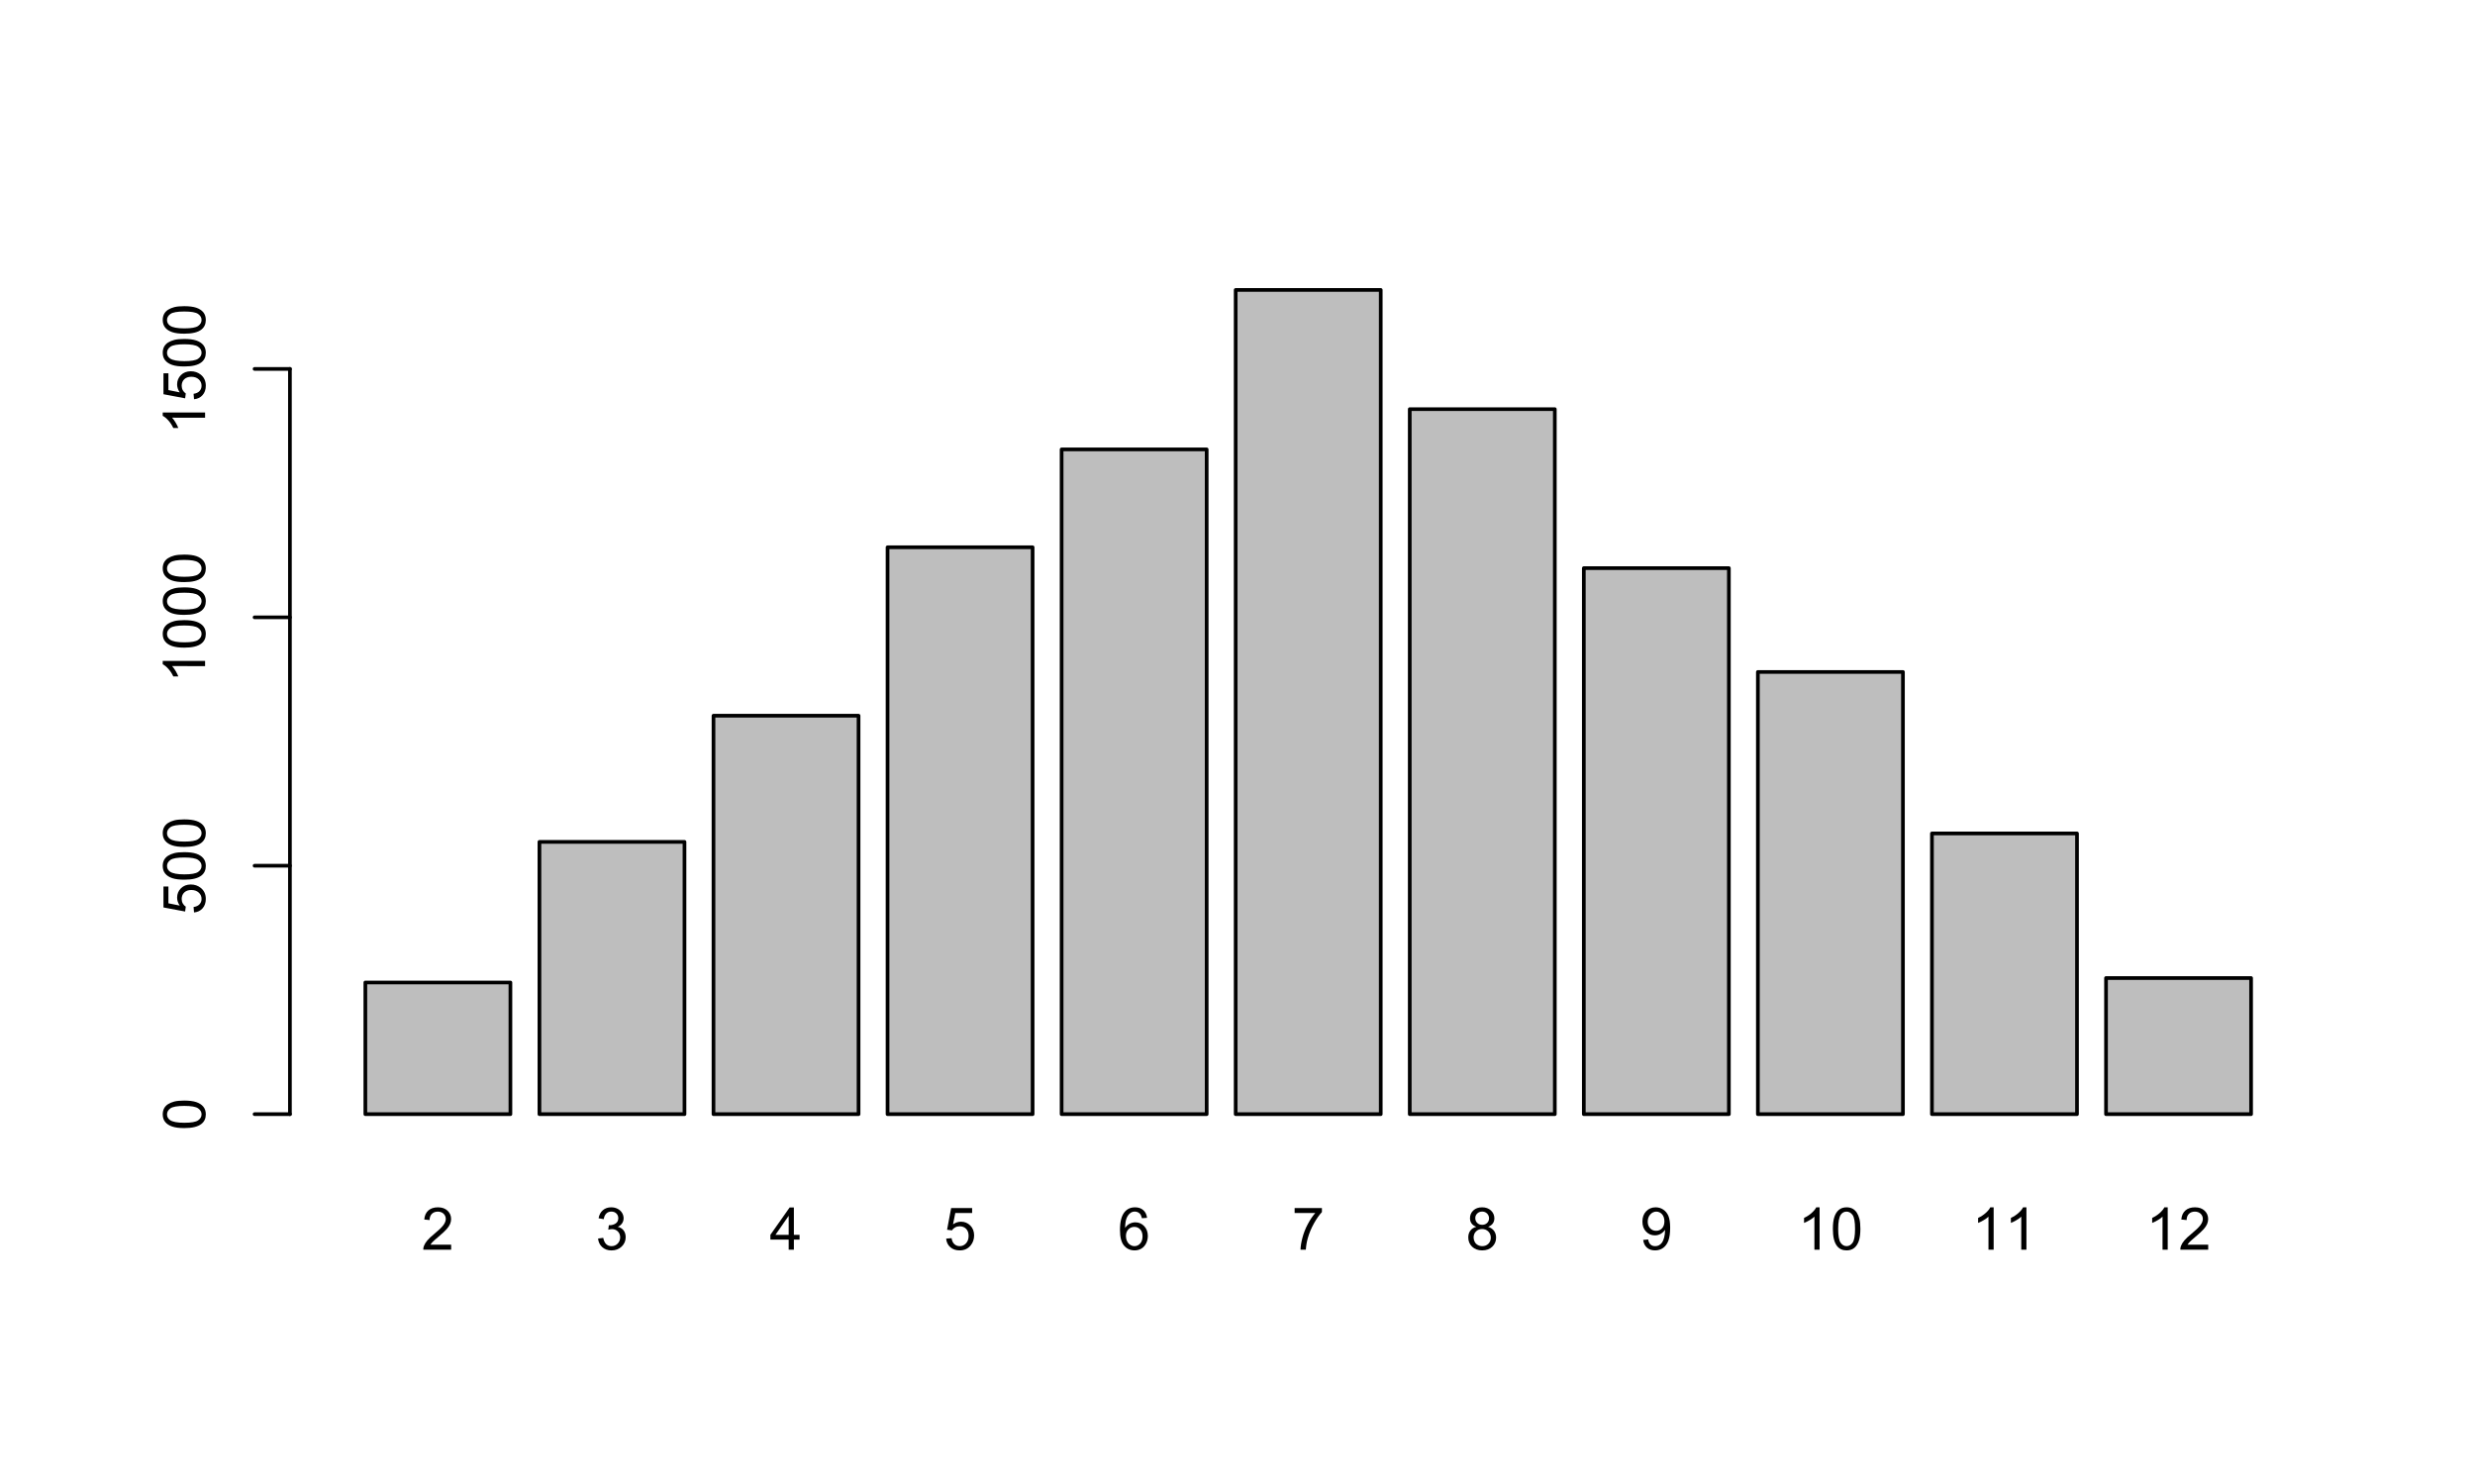
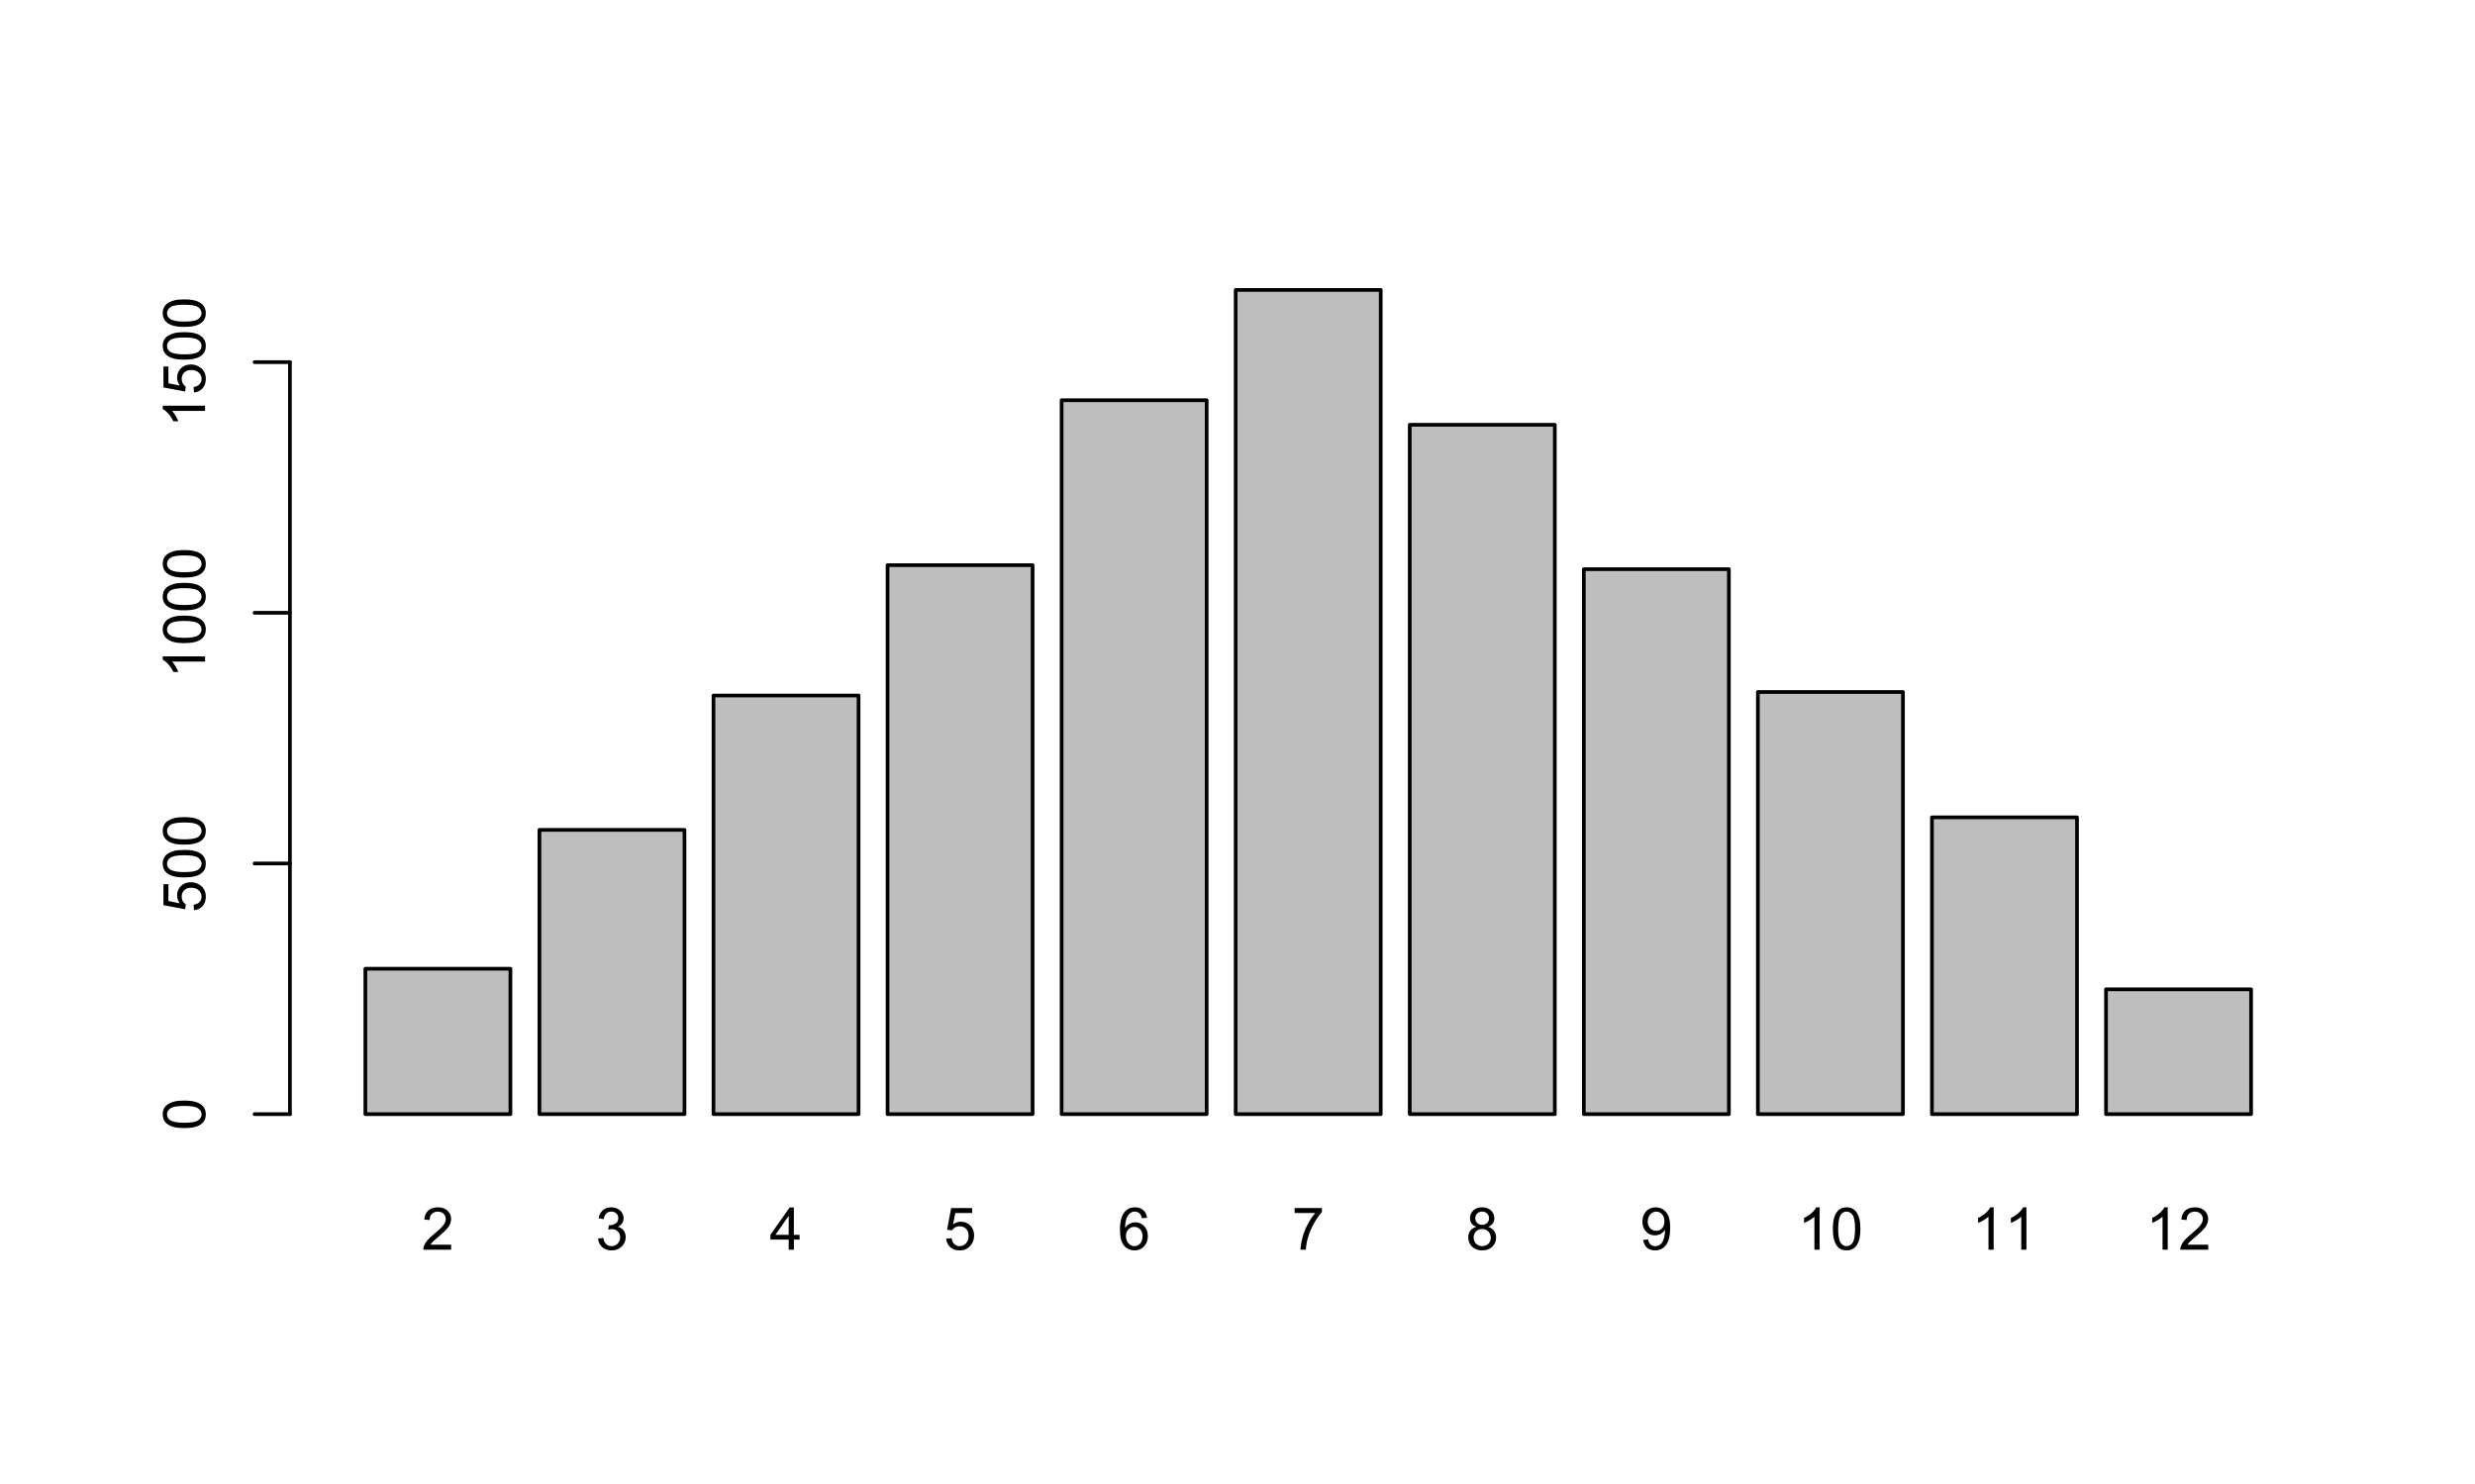
<svg xmlns="http://www.w3.org/2000/svg" xmlns:xlink="http://www.w3.org/1999/xlink" width="504pt" height="302pt" viewBox="0 0 504 302" version="1.1">
  <defs>
    <g>
      <symbol overflow="visible" id="glyph0-0">
        <path style="stroke:none;" d="M 1.5 0 L 1.5 -7.5 L 7.5 -7.5 L 7.5 0 Z M 1.688 -0.188 L 7.312 -0.188 L 7.312 -7.312 L 1.688 -7.312 Z M 1.688 -0.188 " />
      </symbol>
      <symbol overflow="visible" id="glyph0-1">
        <path style="stroke:none;" d="M 6.039 -1.016 L 6.039 0 L 0.363 0 C 0.355 -0.254 0.395 -0.496 0.484 -0.734 C 0.629 -1.117 0.859 -1.5 1.18 -1.875 C 1.492 -2.25 1.953 -2.684 2.562 -3.176 C 3.492 -3.941 4.125 -4.547 4.453 -4.992 C 4.781 -5.438 4.945 -5.859 4.945 -6.266 C 4.945 -6.68 4.793 -7.031 4.496 -7.32 C 4.191 -7.602 3.805 -7.746 3.328 -7.75 C 2.82 -7.746 2.414 -7.594 2.109 -7.293 C 1.805 -6.984 1.648 -6.562 1.648 -6.031 L 0.562 -6.141 C 0.633 -6.945 0.91 -7.559 1.398 -7.988 C 1.879 -8.41 2.531 -8.625 3.352 -8.625 C 4.172 -8.625 4.824 -8.395 5.309 -7.938 C 5.789 -7.48 6.027 -6.914 6.031 -6.242 C 6.027 -5.895 5.957 -5.559 5.82 -5.227 C 5.676 -4.891 5.441 -4.539 5.117 -4.176 C 4.789 -3.805 4.25 -3.301 3.492 -2.664 C 2.859 -2.129 2.453 -1.77 2.273 -1.582 C 2.094 -1.395 1.945 -1.203 1.828 -1.016 Z M 6.039 -1.016 " />
      </symbol>
      <symbol overflow="visible" id="glyph0-2">
        <path style="stroke:none;" d="M 0.504 -2.266 L 1.559 -2.406 C 1.68 -1.809 1.883 -1.379 2.176 -1.113 C 2.465 -0.848 2.82 -0.715 3.242 -0.719 C 3.734 -0.715 4.152 -0.887 4.496 -1.234 C 4.832 -1.574 5.004 -2 5.008 -2.516 C 5.004 -2.996 4.848 -3.395 4.535 -3.711 C 4.219 -4.023 3.816 -4.184 3.328 -4.184 C 3.129 -4.184 2.879 -4.145 2.586 -4.066 L 2.703 -4.992 C 2.766 -4.984 2.824 -4.98 2.871 -4.98 C 3.32 -4.98 3.723 -5.098 4.086 -5.332 C 4.441 -5.566 4.621 -5.926 4.625 -6.414 C 4.621 -6.801 4.492 -7.121 4.23 -7.375 C 3.965 -7.629 3.625 -7.758 3.219 -7.758 C 2.805 -7.758 2.465 -7.629 2.191 -7.371 C 1.918 -7.113 1.742 -6.727 1.664 -6.211 L 0.609 -6.398 C 0.738 -7.105 1.031 -7.652 1.488 -8.043 C 1.941 -8.43 2.508 -8.625 3.195 -8.625 C 3.66 -8.625 4.094 -8.523 4.488 -8.324 C 4.879 -8.121 5.18 -7.848 5.391 -7.5 C 5.602 -7.148 5.707 -6.777 5.707 -6.391 C 5.707 -6.02 5.605 -5.684 5.406 -5.379 C 5.207 -5.074 4.914 -4.832 4.523 -4.652 C 5.031 -4.535 5.426 -4.289 5.707 -3.922 C 5.988 -3.547 6.129 -3.086 6.129 -2.539 C 6.129 -1.785 5.855 -1.148 5.309 -0.629 C 4.762 -0.105 4.07 0.152 3.234 0.152 C 2.477 0.152 1.848 -0.07 1.355 -0.52 C 0.855 -0.969 0.574 -1.551 0.504 -2.266 Z M 0.504 -2.266 " />
      </symbol>
      <symbol overflow="visible" id="glyph0-3">
        <path style="stroke:none;" d="M 3.879 0 L 3.879 -2.055 L 0.152 -2.055 L 0.152 -3.023 L 4.07 -8.59 L 4.934 -8.59 L 4.934 -3.023 L 6.094 -3.023 L 6.094 -2.055 L 4.934 -2.055 L 4.934 0 Z M 3.879 -3.023 L 3.879 -6.898 L 1.188 -3.023 Z M 3.879 -3.023 " />
      </symbol>
      <symbol overflow="visible" id="glyph0-4">
        <path style="stroke:none;" d="M 0.5 -2.25 L 1.605 -2.344 C 1.684 -1.805 1.871 -1.398 2.176 -1.125 C 2.473 -0.852 2.836 -0.715 3.258 -0.719 C 3.766 -0.715 4.195 -0.906 4.547 -1.293 C 4.898 -1.672 5.074 -2.18 5.074 -2.82 C 5.074 -3.414 4.902 -3.891 4.566 -4.242 C 4.227 -4.59 3.785 -4.762 3.242 -4.766 C 2.898 -4.762 2.594 -4.684 2.32 -4.531 C 2.047 -4.375 1.832 -4.176 1.676 -3.93 L 0.688 -4.062 L 1.516 -8.473 L 5.789 -8.473 L 5.789 -7.465 L 2.359 -7.465 L 1.898 -5.156 C 2.414 -5.516 2.953 -5.695 3.523 -5.695 C 4.27 -5.695 4.902 -5.434 5.422 -4.914 C 5.934 -4.395 6.191 -3.727 6.195 -2.914 C 6.191 -2.133 5.965 -1.461 5.516 -0.898 C 4.961 -0.199 4.211 0.145 3.258 0.148 C 2.477 0.145 1.836 -0.07 1.344 -0.508 C 0.844 -0.941 0.562 -1.523 0.5 -2.25 Z M 0.5 -2.25 " />
      </symbol>
      <symbol overflow="visible" id="glyph0-5">
        <path style="stroke:none;" d="M 5.969 -6.484 L 4.922 -6.406 C 4.828 -6.812 4.695 -7.113 4.523 -7.305 C 4.234 -7.605 3.883 -7.758 3.469 -7.758 C 3.133 -7.758 2.836 -7.664 2.586 -7.477 C 2.25 -7.234 1.988 -6.879 1.797 -6.414 C 1.605 -5.949 1.508 -5.289 1.5 -4.43 C 1.754 -4.812 2.062 -5.098 2.434 -5.289 C 2.797 -5.473 3.184 -5.566 3.586 -5.57 C 4.289 -5.566 4.887 -5.309 5.383 -4.793 C 5.875 -4.277 6.121 -3.609 6.125 -2.789 C 6.121 -2.25 6.004 -1.746 5.773 -1.285 C 5.539 -0.82 5.223 -0.469 4.816 -0.223 C 4.41 0.023 3.949 0.145 3.434 0.148 C 2.555 0.145 1.836 -0.176 1.285 -0.82 C 0.727 -1.469 0.449 -2.535 0.453 -4.02 C 0.449 -5.676 0.758 -6.883 1.371 -7.641 C 1.902 -8.297 2.621 -8.625 3.531 -8.625 C 4.207 -8.625 4.762 -8.434 5.195 -8.055 C 5.625 -7.676 5.883 -7.152 5.969 -6.484 Z M 1.664 -2.781 C 1.664 -2.418 1.738 -2.07 1.895 -1.738 C 2.043 -1.406 2.262 -1.152 2.543 -0.98 C 2.82 -0.801 3.109 -0.715 3.414 -0.719 C 3.859 -0.715 4.242 -0.895 4.566 -1.258 C 4.883 -1.613 5.043 -2.102 5.047 -2.727 C 5.043 -3.316 4.887 -3.785 4.57 -4.129 C 4.25 -4.469 3.852 -4.641 3.375 -4.641 C 2.898 -4.641 2.492 -4.469 2.16 -4.129 C 1.828 -3.785 1.664 -3.336 1.664 -2.781 Z M 1.664 -2.781 " />
      </symbol>
      <symbol overflow="visible" id="glyph0-6">
        <path style="stroke:none;" d="M 0.57 -7.465 L 0.57 -8.477 L 6.129 -8.477 L 6.129 -7.656 C 5.582 -7.074 5.039 -6.301 4.5 -5.336 C 3.961 -4.371 3.547 -3.379 3.258 -2.359 C 3.047 -1.637 2.91 -0.852 2.852 0 L 1.77 0 C 1.781 -0.676 1.914 -1.492 2.168 -2.449 C 2.418 -3.402 2.781 -4.324 3.258 -5.215 C 3.734 -6.105 4.238 -6.855 4.773 -7.465 Z M 0.57 -7.465 " />
      </symbol>
      <symbol overflow="visible" id="glyph0-7">
        <path style="stroke:none;" d="M 2.121 -4.656 C 1.684 -4.816 1.359 -5.047 1.148 -5.344 C 0.938 -5.641 0.832 -5.996 0.832 -6.41 C 0.832 -7.035 1.055 -7.559 1.504 -7.984 C 1.953 -8.41 2.551 -8.625 3.297 -8.625 C 4.043 -8.625 4.648 -8.406 5.109 -7.973 C 5.566 -7.535 5.793 -7.004 5.797 -6.383 C 5.793 -5.977 5.688 -5.629 5.48 -5.34 C 5.27 -5.043 4.953 -4.816 4.531 -4.656 C 5.055 -4.48 5.457 -4.203 5.734 -3.824 C 6.008 -3.438 6.145 -2.98 6.148 -2.453 C 6.145 -1.715 5.887 -1.098 5.367 -0.602 C 4.844 -0.102 4.16 0.145 3.316 0.148 C 2.469 0.145 1.785 -0.102 1.266 -0.605 C 0.742 -1.105 0.48 -1.734 0.484 -2.484 C 0.48 -3.039 0.621 -3.504 0.91 -3.887 C 1.191 -4.262 1.598 -4.52 2.121 -4.656 Z M 1.91 -6.445 C 1.91 -6.039 2.039 -5.707 2.301 -5.449 C 2.562 -5.191 2.902 -5.062 3.32 -5.062 C 3.723 -5.062 4.055 -5.188 4.32 -5.445 C 4.578 -5.695 4.711 -6.012 4.711 -6.387 C 4.711 -6.773 4.574 -7.098 4.309 -7.363 C 4.035 -7.625 3.703 -7.758 3.312 -7.758 C 2.906 -7.758 2.574 -7.629 2.309 -7.371 C 2.043 -7.113 1.91 -6.805 1.91 -6.445 Z M 1.57 -2.477 C 1.57 -2.176 1.641 -1.887 1.785 -1.605 C 1.926 -1.324 2.137 -1.105 2.422 -0.949 C 2.699 -0.793 3.004 -0.715 3.328 -0.719 C 3.832 -0.715 4.246 -0.879 4.578 -1.207 C 4.902 -1.531 5.066 -1.941 5.07 -2.445 C 5.066 -2.945 4.898 -3.367 4.562 -3.703 C 4.223 -4.035 3.801 -4.199 3.293 -4.203 C 2.793 -4.199 2.379 -4.035 2.059 -3.711 C 1.73 -3.379 1.57 -2.969 1.57 -2.477 Z M 1.57 -2.477 " />
      </symbol>
      <symbol overflow="visible" id="glyph0-8">
        <path style="stroke:none;" d="M 0.656 -1.984 L 1.672 -2.078 C 1.75 -1.602 1.914 -1.258 2.16 -1.043 C 2.398 -0.824 2.711 -0.715 3.094 -0.719 C 3.414 -0.715 3.695 -0.789 3.945 -0.941 C 4.188 -1.086 4.391 -1.285 4.547 -1.535 C 4.703 -1.785 4.832 -2.121 4.938 -2.543 C 5.043 -2.965 5.098 -3.395 5.098 -3.832 C 5.098 -3.879 5.094 -3.949 5.094 -4.043 C 4.875 -3.707 4.586 -3.434 4.227 -3.227 C 3.859 -3.016 3.465 -2.91 3.039 -2.914 C 2.328 -2.91 1.727 -3.168 1.238 -3.688 C 0.742 -4.199 0.496 -4.879 0.5 -5.727 C 0.496 -6.594 0.754 -7.297 1.27 -7.828 C 1.781 -8.359 2.426 -8.625 3.199 -8.625 C 3.758 -8.625 4.266 -8.473 4.73 -8.172 C 5.191 -7.871 5.543 -7.441 5.785 -6.887 C 6.023 -6.328 6.145 -5.523 6.148 -4.469 C 6.145 -3.371 6.027 -2.496 5.789 -1.848 C 5.547 -1.195 5.191 -0.703 4.723 -0.363 C 4.254 -0.023 3.703 0.145 3.07 0.148 C 2.398 0.145 1.848 -0.039 1.422 -0.41 C 0.996 -0.785 0.742 -1.309 0.656 -1.984 Z M 4.977 -5.777 C 4.973 -6.383 4.812 -6.863 4.492 -7.219 C 4.168 -7.57 3.781 -7.746 3.328 -7.75 C 2.859 -7.746 2.449 -7.555 2.102 -7.176 C 1.754 -6.789 1.582 -6.293 1.582 -5.688 C 1.582 -5.137 1.746 -4.691 2.074 -4.355 C 2.402 -4.012 2.809 -3.844 3.297 -3.844 C 3.785 -3.844 4.188 -4.012 4.504 -4.355 C 4.816 -4.691 4.973 -5.168 4.977 -5.777 Z M 4.977 -5.777 " />
      </symbol>
      <symbol overflow="visible" id="glyph0-9">
        <path style="stroke:none;" d="M 4.469 0 L 3.414 0 L 3.414 -6.719 C 3.16 -6.477 2.828 -6.234 2.414 -5.996 C 2 -5.75 1.629 -5.57 1.305 -5.449 L 1.305 -6.469 C 1.895 -6.742 2.41 -7.078 2.852 -7.477 C 3.293 -7.871 3.605 -8.254 3.789 -8.625 L 4.469 -8.625 Z M 4.469 0 " />
      </symbol>
      <symbol overflow="visible" id="glyph0-10">
        <path style="stroke:none;" d="M 0.5 -4.234 C 0.496 -5.246 0.602 -6.062 0.812 -6.688 C 1.02 -7.305 1.328 -7.785 1.742 -8.121 C 2.148 -8.457 2.668 -8.625 3.297 -8.625 C 3.758 -8.625 4.164 -8.531 4.512 -8.348 C 4.855 -8.16 5.141 -7.891 5.371 -7.543 C 5.594 -7.191 5.773 -6.766 5.906 -6.266 C 6.035 -5.762 6.098 -5.086 6.102 -4.234 C 6.098 -3.227 5.996 -2.414 5.789 -1.797 C 5.578 -1.176 5.266 -0.695 4.859 -0.359 C 4.445 -0.02 3.926 0.145 3.297 0.148 C 2.465 0.145 1.816 -0.148 1.348 -0.742 C 0.781 -1.457 0.496 -2.621 0.5 -4.234 Z M 1.582 -4.234 C 1.582 -2.824 1.746 -1.887 2.074 -1.418 C 2.402 -0.949 2.809 -0.715 3.297 -0.719 C 3.777 -0.715 4.184 -0.949 4.52 -1.422 C 4.848 -1.887 5.016 -2.824 5.016 -4.234 C 5.016 -5.648 4.848 -6.59 4.52 -7.055 C 4.184 -7.516 3.773 -7.746 3.289 -7.75 C 2.801 -7.746 2.414 -7.543 2.125 -7.137 C 1.762 -6.613 1.582 -5.645 1.582 -4.234 Z M 1.582 -4.234 " />
      </symbol>
      <symbol overflow="visible" id="glyph1-0">
        <path style="stroke:none;" d="M 0 -1.5 L -7.5 -1.5 L -7.5 -7.5 L 0 -7.5 Z M -0.188 -1.688 L -0.188 -7.312 L -7.312 -7.312 L -7.312 -1.688 Z M -0.188 -1.688 " />
      </symbol>
      <symbol overflow="visible" id="glyph1-1">
        <path style="stroke:none;" d="M -4.234 -0.5 C -5.246 -0.496 -6.062 -0.602 -6.688 -0.812 C -7.305 -1.02 -7.785 -1.328 -8.121 -1.742 C -8.457 -2.152 -8.625 -2.672 -8.625 -3.301 C -8.625 -3.758 -8.531 -4.164 -8.348 -4.512 C -8.16 -4.859 -7.891 -5.145 -7.543 -5.371 C -7.191 -5.594 -6.766 -5.773 -6.266 -5.906 C -5.762 -6.035 -5.086 -6.098 -4.234 -6.102 C -3.223 -6.098 -2.41 -5.996 -1.793 -5.789 C -1.176 -5.578 -0.695 -5.266 -0.359 -4.859 C -0.02 -4.445 0.145 -3.926 0.148 -3.297 C 0.145 -2.465 -0.148 -1.816 -0.742 -1.348 C -1.457 -0.781 -2.621 -0.496 -4.234 -0.5 Z M -4.234 -1.582 C -2.824 -1.582 -1.887 -1.746 -1.418 -2.074 C -0.949 -2.402 -0.715 -2.809 -0.719 -3.297 C -0.715 -3.777 -0.949 -4.184 -1.422 -4.52 C -1.887 -4.848 -2.824 -5.016 -4.234 -5.016 C -5.648 -5.016 -6.59 -4.848 -7.055 -4.52 C -7.516 -4.188 -7.746 -3.777 -7.75 -3.289 C -7.746 -2.801 -7.543 -2.414 -7.137 -2.129 C -6.613 -1.762 -5.645 -1.582 -4.234 -1.582 Z M -4.234 -1.582 " />
      </symbol>
      <symbol overflow="visible" id="glyph1-2">
        <path style="stroke:none;" d="M -2.25 -0.5 L -2.344 -1.605 C -1.805 -1.684 -1.398 -1.871 -1.125 -2.176 C -0.852 -2.473 -0.715 -2.836 -0.719 -3.258 C -0.715 -3.766 -0.906 -4.195 -1.293 -4.547 C -1.672 -4.898 -2.18 -5.074 -2.816 -5.074 C -3.414 -5.074 -3.891 -4.902 -4.242 -4.566 C -4.59 -4.227 -4.762 -3.785 -4.766 -3.242 C -4.762 -2.898 -4.684 -2.594 -4.531 -2.32 C -4.375 -2.047 -4.176 -1.832 -3.93 -1.676 L -4.062 -0.688 L -8.473 -1.52 L -8.473 -5.789 L -7.465 -5.789 L -7.465 -2.363 L -5.156 -1.898 C -5.516 -2.414 -5.695 -2.953 -5.695 -3.523 C -5.695 -4.27 -5.434 -4.902 -4.914 -5.422 C -4.395 -5.934 -3.727 -6.191 -2.91 -6.195 C -2.133 -6.191 -1.461 -5.965 -0.895 -5.516 C -0.199 -4.961 0.145 -4.211 0.148 -3.258 C 0.145 -2.477 -0.07 -1.836 -0.508 -1.344 C -0.941 -0.848 -1.523 -0.566 -2.25 -0.5 Z M -2.25 -0.5 " />
      </symbol>
      <symbol overflow="visible" id="glyph1-3">
        <path style="stroke:none;" d="M 0 -4.469 L 0 -3.414 L -6.719 -3.418 C -6.477 -3.16 -6.234 -2.828 -5.996 -2.418 C -5.75 -2.004 -5.57 -1.633 -5.449 -1.309 L -6.469 -1.309 C -6.742 -1.895 -7.078 -2.41 -7.477 -2.852 C -7.871 -3.293 -8.254 -3.605 -8.625 -3.793 L -8.625 -4.473 Z M 0 -4.469 " />
      </symbol>
    </g>
  </defs>
-   <g id="surface154">
+   <g id="surface174">
    <rect x="0" y="0" width="504" height="302" style="fill:rgb(100%,100%,100%);fill-opacity:1;stroke:none;" />
-     <path style="fill-rule:nonzero;fill:rgb(74.51%,74.51%,74.51%);fill-opacity:1;stroke-width:0.75;stroke-linecap:round;stroke-linejoin:round;stroke:rgb(0%,0%,0%);stroke-opacity:1;stroke-miterlimit:10;" d="M 74.398 226.883 L 103.938 226.883 L 103.938 200.074 L 74.398 200.074 Z M 74.398 226.883 " />
-     <path style="fill-rule:nonzero;fill:rgb(74.51%,74.51%,74.51%);fill-opacity:1;stroke-width:0.75;stroke-linecap:round;stroke-linejoin:round;stroke:rgb(0%,0%,0%);stroke-opacity:1;stroke-miterlimit:10;" d="M 109.848 226.883 L 139.387 226.883 L 139.387 171.441 L 109.848 171.441 Z M 109.848 226.883 " />
-     <path style="fill-rule:nonzero;fill:rgb(74.51%,74.51%,74.51%);fill-opacity:1;stroke-width:0.75;stroke-linecap:round;stroke-linejoin:round;stroke:rgb(0%,0%,0%);stroke-opacity:1;stroke-miterlimit:10;" d="M 145.293 226.883 L 174.832 226.883 L 174.832 145.746 L 145.293 145.746 Z M 145.293 226.883 " />
-     <path style="fill-rule:nonzero;fill:rgb(74.51%,74.51%,74.51%);fill-opacity:1;stroke-width:0.75;stroke-linecap:round;stroke-linejoin:round;stroke:rgb(0%,0%,0%);stroke-opacity:1;stroke-miterlimit:10;" d="M 180.738 226.883 L 210.277 226.883 L 210.277 111.449 L 180.738 111.449 Z M 180.738 226.883 " />
-     <path style="fill-rule:nonzero;fill:rgb(74.51%,74.51%,74.51%);fill-opacity:1;stroke-width:0.75;stroke-linecap:round;stroke-linejoin:round;stroke:rgb(0%,0%,0%);stroke-opacity:1;stroke-miterlimit:10;" d="M 216.184 226.883 L 245.723 226.883 L 245.723 91.516 L 216.184 91.516 Z M 216.184 226.883 " />
+     <path style="fill-rule:nonzero;fill:rgb(74.51%,74.51%,74.51%);fill-opacity:1;stroke-width:0.75;stroke-linecap:round;stroke-linejoin:round;stroke:rgb(0%,0%,0%);stroke-opacity:1;stroke-miterlimit:10;" d="M 74.398 226.883 L 103.938 226.883 L 103.938 197.277 L 74.398 197.277 Z M 74.398 226.883 " />
+     <path style="fill-rule:nonzero;fill:rgb(74.51%,74.51%,74.51%);fill-opacity:1;stroke-width:0.75;stroke-linecap:round;stroke-linejoin:round;stroke:rgb(0%,0%,0%);stroke-opacity:1;stroke-miterlimit:10;" d="M 109.848 226.883 L 139.387 226.883 L 139.387 168.996 L 109.848 168.996 Z M 109.848 226.883 " />
+     <path style="fill-rule:nonzero;fill:rgb(74.51%,74.51%,74.51%);fill-opacity:1;stroke-width:0.75;stroke-linecap:round;stroke-linejoin:round;stroke:rgb(0%,0%,0%);stroke-opacity:1;stroke-miterlimit:10;" d="M 145.293 226.883 L 174.832 226.883 L 174.832 141.637 L 145.293 141.637 Z M 145.293 226.883 " />
+     <path style="fill-rule:nonzero;fill:rgb(74.51%,74.51%,74.51%);fill-opacity:1;stroke-width:0.75;stroke-linecap:round;stroke-linejoin:round;stroke:rgb(0%,0%,0%);stroke-opacity:1;stroke-miterlimit:10;" d="M 180.738 226.883 L 210.277 226.883 L 210.277 115.09 L 180.738 115.09 Z M 180.738 226.883 " />
+     <path style="fill-rule:nonzero;fill:rgb(74.51%,74.51%,74.51%);fill-opacity:1;stroke-width:0.75;stroke-linecap:round;stroke-linejoin:round;stroke:rgb(0%,0%,0%);stroke-opacity:1;stroke-miterlimit:10;" d="M 216.184 226.883 L 245.723 226.883 L 245.723 81.5 L 216.184 81.5 Z M 216.184 226.883 " />
    <path style="fill-rule:nonzero;fill:rgb(74.51%,74.51%,74.51%);fill-opacity:1;stroke-width:0.75;stroke-linecap:round;stroke-linejoin:round;stroke:rgb(0%,0%,0%);stroke-opacity:1;stroke-miterlimit:10;" d="M 251.629 226.883 L 281.168 226.883 L 281.168 59.043 L 251.629 59.043 Z M 251.629 226.883 " />
-     <path style="fill-rule:nonzero;fill:rgb(74.51%,74.51%,74.51%);fill-opacity:1;stroke-width:0.75;stroke-linecap:round;stroke-linejoin:round;stroke:rgb(0%,0%,0%);stroke-opacity:1;stroke-miterlimit:10;" d="M 287.078 226.883 L 316.617 226.883 L 316.617 83.32 L 287.078 83.32 Z M 287.078 226.883 " />
-     <path style="fill-rule:nonzero;fill:rgb(74.51%,74.51%,74.51%);fill-opacity:1;stroke-width:0.75;stroke-linecap:round;stroke-linejoin:round;stroke:rgb(0%,0%,0%);stroke-opacity:1;stroke-miterlimit:10;" d="M 322.523 226.883 L 352.062 226.883 L 352.062 115.695 L 322.523 115.695 Z M 322.523 226.883 " />
-     <path style="fill-rule:nonzero;fill:rgb(74.51%,74.51%,74.51%);fill-opacity:1;stroke-width:0.75;stroke-linecap:round;stroke-linejoin:round;stroke:rgb(0%,0%,0%);stroke-opacity:1;stroke-miterlimit:10;" d="M 357.969 226.883 L 387.508 226.883 L 387.508 136.84 L 357.969 136.84 Z M 357.969 226.883 " />
-     <path style="fill-rule:nonzero;fill:rgb(74.51%,74.51%,74.51%);fill-opacity:1;stroke-width:0.75;stroke-linecap:round;stroke-linejoin:round;stroke:rgb(0%,0%,0%);stroke-opacity:1;stroke-miterlimit:10;" d="M 393.414 226.883 L 422.953 226.883 L 422.953 169.723 L 393.414 169.723 Z M 393.414 226.883 " />
-     <path style="fill-rule:nonzero;fill:rgb(74.51%,74.51%,74.51%);fill-opacity:1;stroke-width:0.75;stroke-linecap:round;stroke-linejoin:round;stroke:rgb(0%,0%,0%);stroke-opacity:1;stroke-miterlimit:10;" d="M 428.863 226.883 L 458.402 226.883 L 458.402 199.164 L 428.863 199.164 Z M 428.863 226.883 " />
+     <path style="fill-rule:nonzero;fill:rgb(74.51%,74.51%,74.51%);fill-opacity:1;stroke-width:0.75;stroke-linecap:round;stroke-linejoin:round;stroke:rgb(0%,0%,0%);stroke-opacity:1;stroke-miterlimit:10;" d="M 287.078 226.883 L 316.617 226.883 L 316.617 86.504 L 287.078 86.504 Z M 287.078 226.883 " />
+     <path style="fill-rule:nonzero;fill:rgb(74.51%,74.51%,74.51%);fill-opacity:1;stroke-width:0.75;stroke-linecap:round;stroke-linejoin:round;stroke:rgb(0%,0%,0%);stroke-opacity:1;stroke-miterlimit:10;" d="M 322.523 226.883 L 352.062 226.883 L 352.062 115.906 L 322.523 115.906 Z M 322.523 226.883 " />
+     <path style="fill-rule:nonzero;fill:rgb(74.51%,74.51%,74.51%);fill-opacity:1;stroke-width:0.75;stroke-linecap:round;stroke-linejoin:round;stroke:rgb(0%,0%,0%);stroke-opacity:1;stroke-miterlimit:10;" d="M 357.969 226.883 L 387.508 226.883 L 387.508 140.922 L 357.969 140.922 Z M 357.969 226.883 " />
+     <path style="fill-rule:nonzero;fill:rgb(74.51%,74.51%,74.51%);fill-opacity:1;stroke-width:0.75;stroke-linecap:round;stroke-linejoin:round;stroke:rgb(0%,0%,0%);stroke-opacity:1;stroke-miterlimit:10;" d="M 393.414 226.883 L 422.953 226.883 L 422.953 166.445 L 393.414 166.445 Z M 393.414 226.883 " />
+     <path style="fill-rule:nonzero;fill:rgb(74.51%,74.51%,74.51%);fill-opacity:1;stroke-width:0.75;stroke-linecap:round;stroke-linejoin:round;stroke:rgb(0%,0%,0%);stroke-opacity:1;stroke-miterlimit:10;" d="M 428.863 226.883 L 458.402 226.883 L 458.402 201.461 L 428.863 201.461 Z M 428.863 226.883 " />
    <g style="fill:rgb(0%,0%,0%);fill-opacity:1;">
      <use xlink:href="#glyph0-1" x="85.832" y="254.48" />
    </g>
    <g style="fill:rgb(0%,0%,0%);fill-opacity:1;">
      <use xlink:href="#glyph0-2" x="121.281" y="254.48" />
    </g>
    <g style="fill:rgb(0%,0%,0%);fill-opacity:1;">
      <use xlink:href="#glyph0-3" x="156.727" y="254.48" />
    </g>
    <g style="fill:rgb(0%,0%,0%);fill-opacity:1;">
      <use xlink:href="#glyph0-4" x="192.172" y="254.48" />
    </g>
    <g style="fill:rgb(0%,0%,0%);fill-opacity:1;">
      <use xlink:href="#glyph0-5" x="227.617" y="254.48" />
    </g>
    <g style="fill:rgb(0%,0%,0%);fill-opacity:1;">
      <use xlink:href="#glyph0-6" x="263.062" y="254.48" />
    </g>
    <g style="fill:rgb(0%,0%,0%);fill-opacity:1;">
      <use xlink:href="#glyph0-7" x="298.512" y="254.48" />
    </g>
    <g style="fill:rgb(0%,0%,0%);fill-opacity:1;">
      <use xlink:href="#glyph0-8" x="333.957" y="254.48" />
    </g>
    <g style="fill:rgb(0%,0%,0%);fill-opacity:1;">
      <use xlink:href="#glyph0-9" x="366.066" y="254.48" />
      <use xlink:href="#glyph0-10" x="372.74" y="254.48" />
    </g>
    <g style="fill:rgb(0%,0%,0%);fill-opacity:1;">
      <use xlink:href="#glyph0-9" x="401.512" y="254.48" />
      <use xlink:href="#glyph0-9" x="408.186" y="254.48" />
    </g>
    <g style="fill:rgb(0%,0%,0%);fill-opacity:1;">
      <use xlink:href="#glyph0-9" x="436.957" y="254.48" />
      <use xlink:href="#glyph0-1" x="443.631" y="254.48" />
    </g>
-     <path style="fill:none;stroke-width:0.75;stroke-linecap:round;stroke-linejoin:round;stroke:rgb(0%,0%,0%);stroke-opacity:1;stroke-miterlimit:10;" d="M 59.039 226.883 L 59.039 75.125 " />
+     <path style="fill:none;stroke-width:0.75;stroke-linecap:round;stroke-linejoin:round;stroke:rgb(0%,0%,0%);stroke-opacity:1;stroke-miterlimit:10;" d="M 59.039 226.883 L 59.039 73.742 " />
    <path style="fill:none;stroke-width:0.75;stroke-linecap:round;stroke-linejoin:round;stroke:rgb(0%,0%,0%);stroke-opacity:1;stroke-miterlimit:10;" d="M 59.039 226.883 L 51.84 226.883 " />
-     <path style="fill:none;stroke-width:0.75;stroke-linecap:round;stroke-linejoin:round;stroke:rgb(0%,0%,0%);stroke-opacity:1;stroke-miterlimit:10;" d="M 59.039 176.297 L 51.84 176.297 " />
-     <path style="fill:none;stroke-width:0.75;stroke-linecap:round;stroke-linejoin:round;stroke:rgb(0%,0%,0%);stroke-opacity:1;stroke-miterlimit:10;" d="M 59.039 125.711 L 51.84 125.711 " />
-     <path style="fill:none;stroke-width:0.75;stroke-linecap:round;stroke-linejoin:round;stroke:rgb(0%,0%,0%);stroke-opacity:1;stroke-miterlimit:10;" d="M 59.039 75.125 L 51.84 75.125 " />
+     <path style="fill:none;stroke-width:0.75;stroke-linecap:round;stroke-linejoin:round;stroke:rgb(0%,0%,0%);stroke-opacity:1;stroke-miterlimit:10;" d="M 59.039 175.836 L 51.84 175.836 " />
+     <path style="fill:none;stroke-width:0.75;stroke-linecap:round;stroke-linejoin:round;stroke:rgb(0%,0%,0%);stroke-opacity:1;stroke-miterlimit:10;" d="M 59.039 124.789 L 51.84 124.789 " />
+     <path style="fill:none;stroke-width:0.75;stroke-linecap:round;stroke-linejoin:round;stroke:rgb(0%,0%,0%);stroke-opacity:1;stroke-miterlimit:10;" d="M 59.039 73.742 L 51.84 73.742 " />
    <g style="fill:rgb(0%,0%,0%);fill-opacity:1;">
      <use xlink:href="#glyph1-1" x="41.762" y="230.219" />
    </g>
    <g style="fill:rgb(0%,0%,0%);fill-opacity:1;">
-       <use xlink:href="#glyph1-2" x="41.762" y="186.309" />
-       <use xlink:href="#glyph1-1" x="41.762" y="179.635" />
-       <use xlink:href="#glyph1-1" x="41.762" y="172.961" />
+       <use xlink:href="#glyph1-2" x="41.762" y="185.848" />
+       <use xlink:href="#glyph1-1" x="41.762" y="179.174" />
+       <use xlink:href="#glyph1-1" x="41.762" y="172.5" />
    </g>
    <g style="fill:rgb(0%,0%,0%);fill-opacity:1;">
-       <use xlink:href="#glyph1-3" x="41.762" y="139.059" />
-       <use xlink:href="#glyph1-1" x="41.762" y="132.385" />
-       <use xlink:href="#glyph1-1" x="41.762" y="125.711" />
-       <use xlink:href="#glyph1-1" x="41.762" y="119.037" />
+       <use xlink:href="#glyph1-3" x="41.762" y="138.137" />
+       <use xlink:href="#glyph1-1" x="41.762" y="131.463" />
+       <use xlink:href="#glyph1-1" x="41.762" y="124.789" />
+       <use xlink:href="#glyph1-1" x="41.762" y="118.115" />
    </g>
    <g style="fill:rgb(0%,0%,0%);fill-opacity:1;">
-       <use xlink:href="#glyph1-3" x="41.762" y="88.473" />
-       <use xlink:href="#glyph1-2" x="41.762" y="81.799" />
-       <use xlink:href="#glyph1-1" x="41.762" y="75.125" />
-       <use xlink:href="#glyph1-1" x="41.762" y="68.451" />
+       <use xlink:href="#glyph1-3" x="41.762" y="87.09" />
+       <use xlink:href="#glyph1-2" x="41.762" y="80.416" />
+       <use xlink:href="#glyph1-1" x="41.762" y="73.742" />
+       <use xlink:href="#glyph1-1" x="41.762" y="67.068" />
    </g>
  </g>
</svg>
